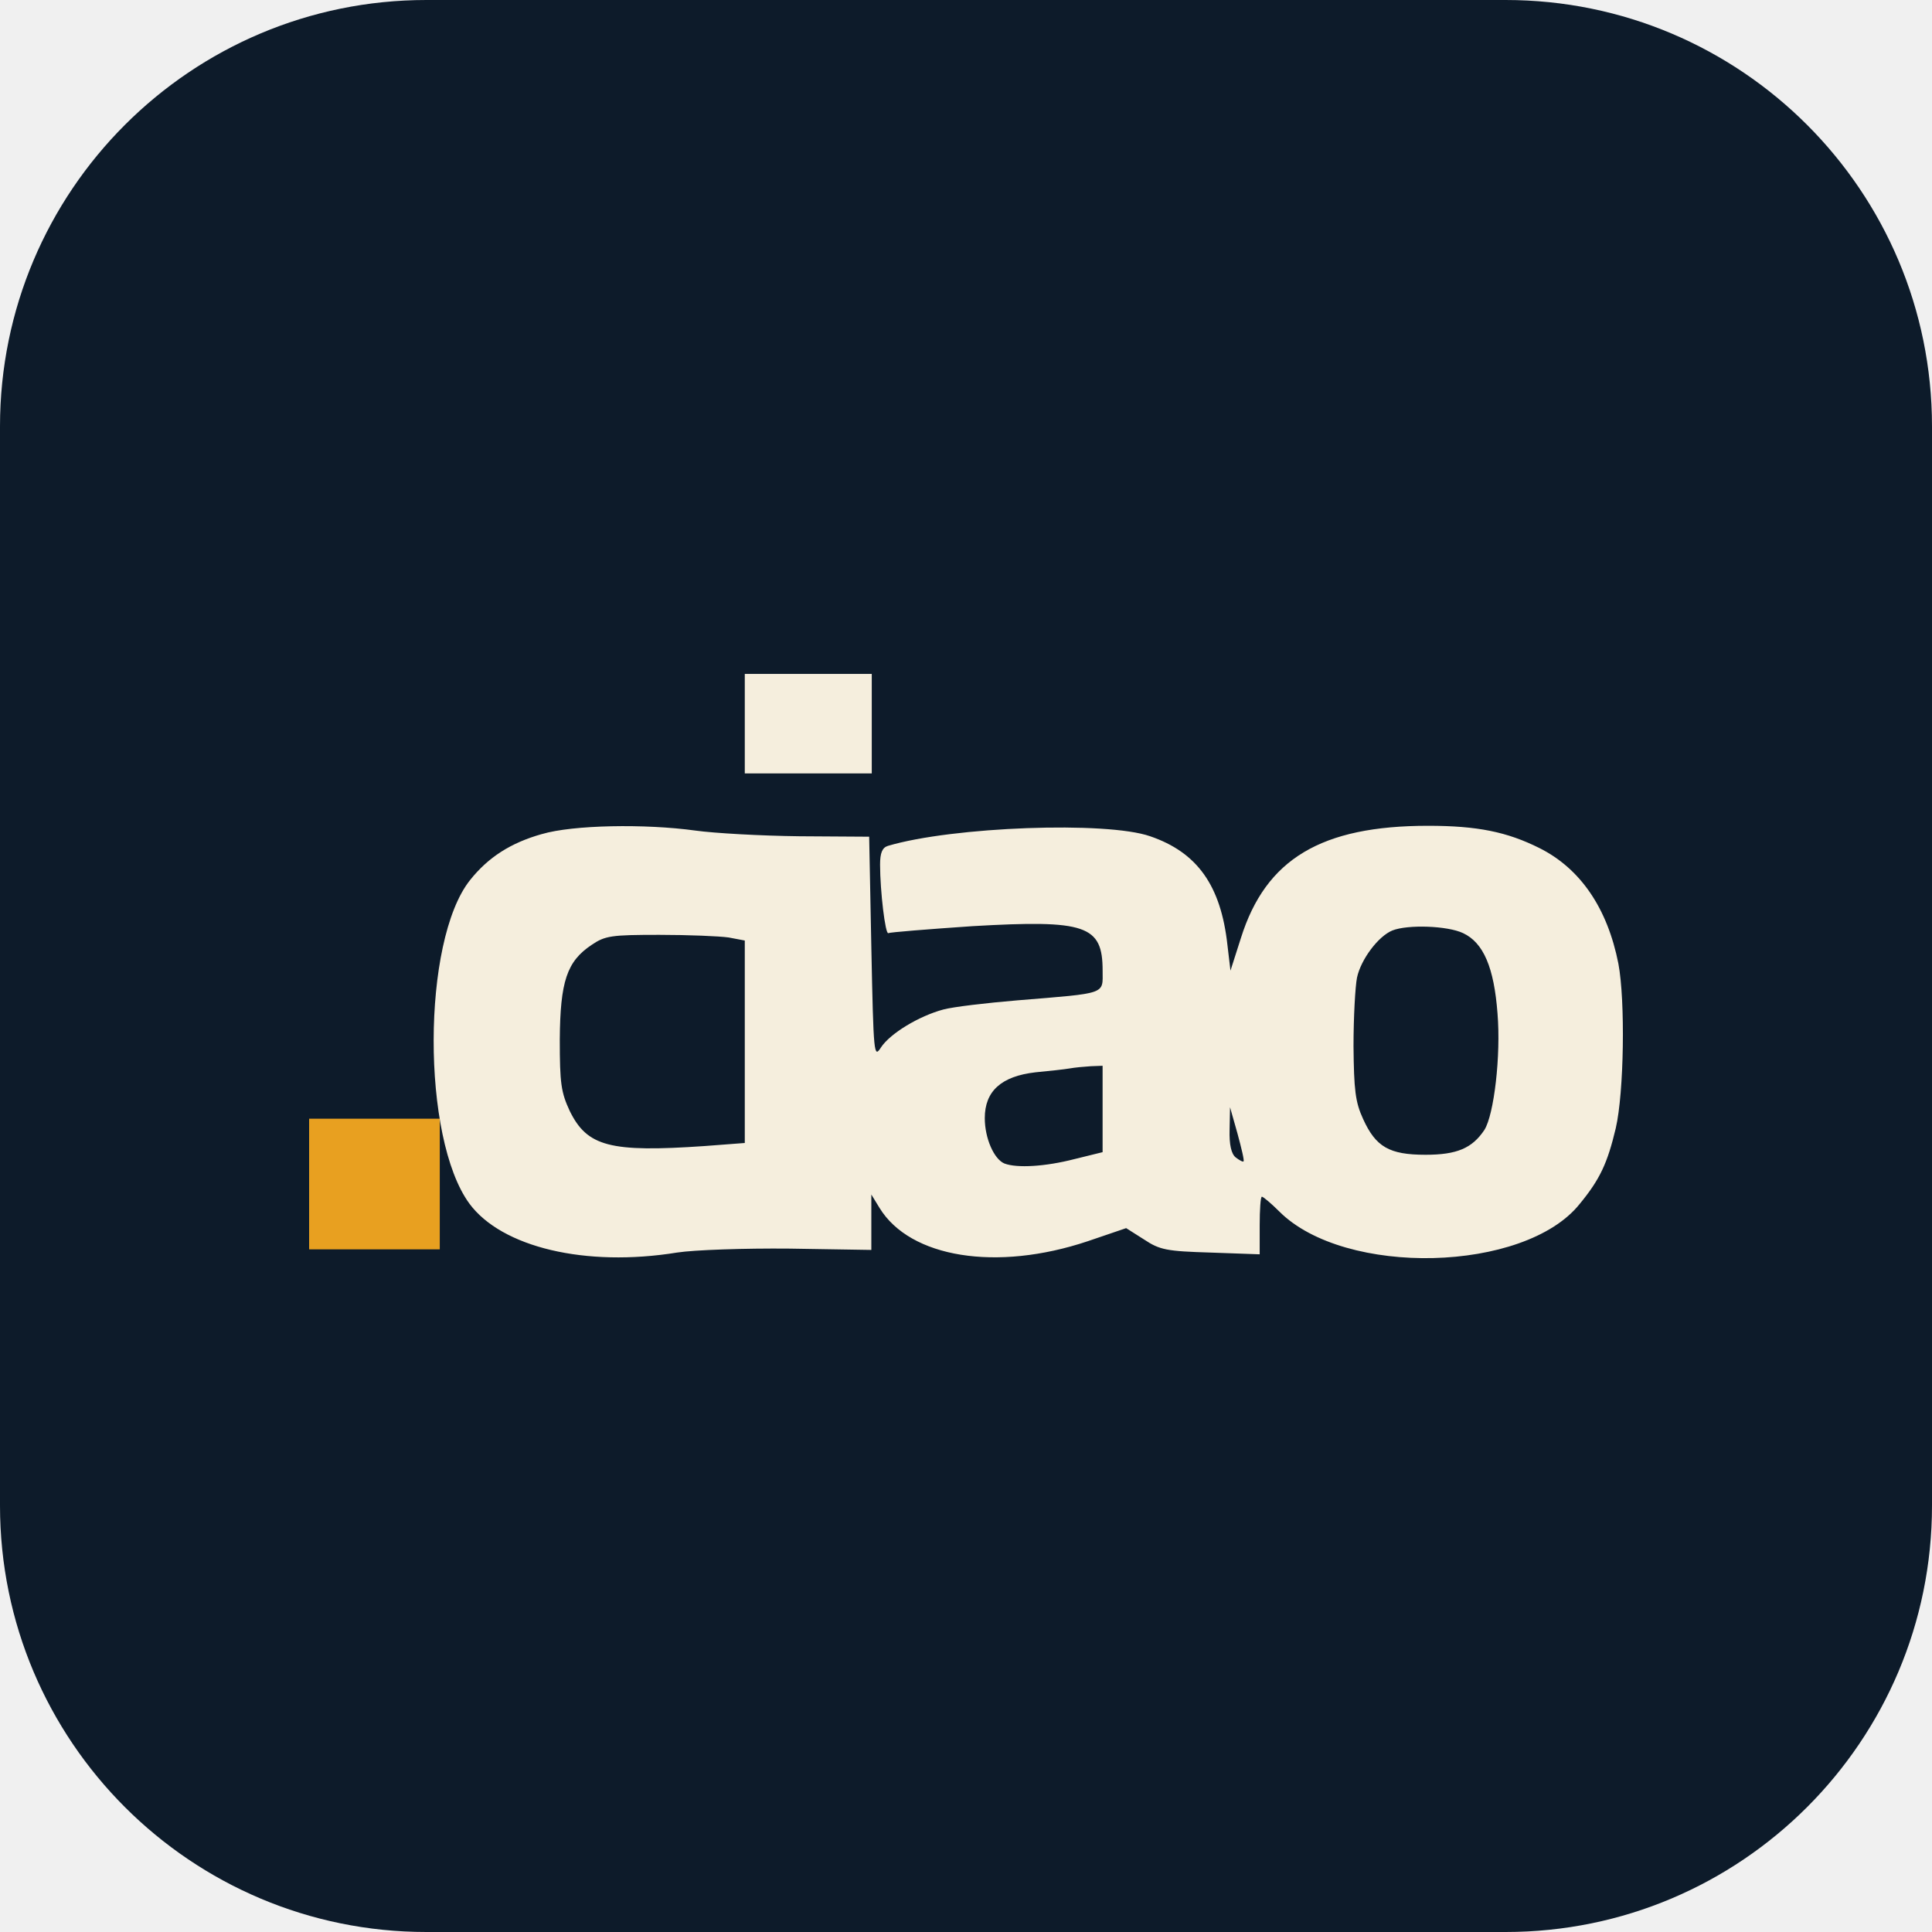
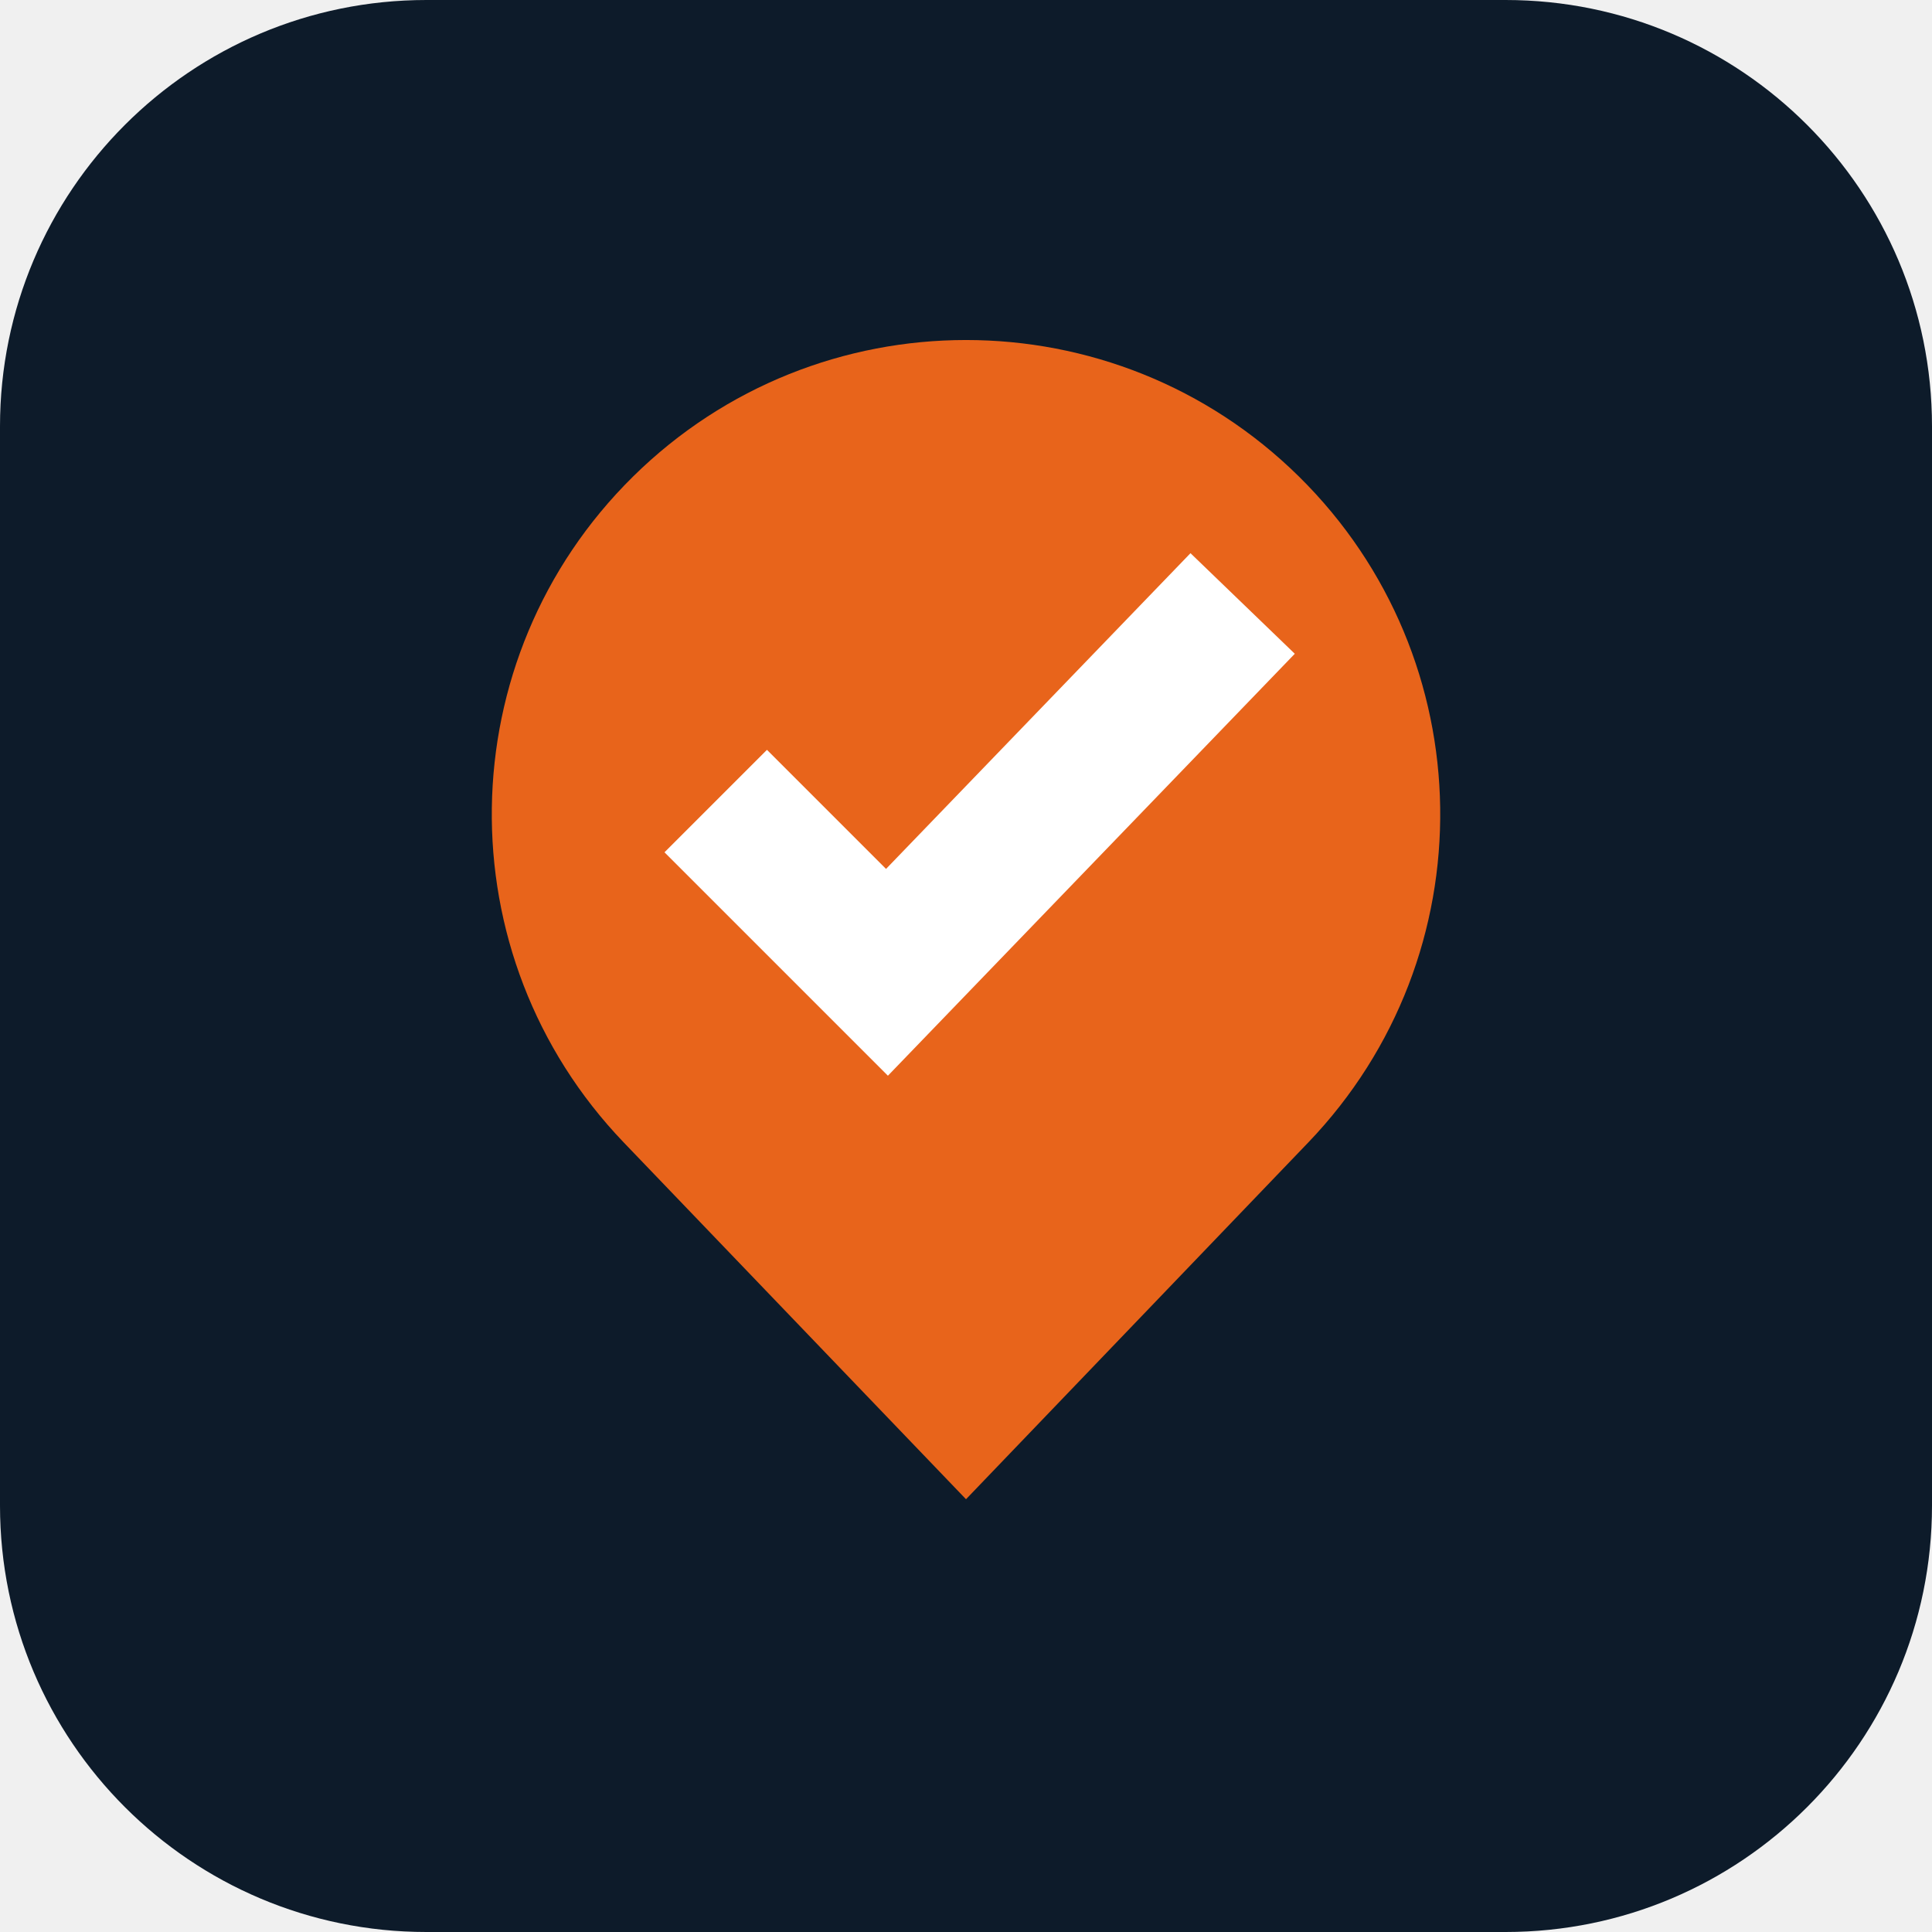
<svg xmlns="http://www.w3.org/2000/svg" viewBox="0 0 512 512" width="512" height="512">
  <rect width="512" height="512" rx="113" fill="#0d1b2a" />
-   <g transform="translate(35.48 141.36) scale(1.1564)">
-     <g fill="#f5eedd">
-       <path d="M93.5 68.898 C86.398 70.898 81.199 74.199 77 79.5 C66 93.398 65.898 138.602 76.898 153.602 C84.297 163.602 103.5 168.203 124.5 164.801 C128.398 164.199 139.898 163.801 150.301 163.902 L169 164.203 L169 151.504 L170.898 154.605 C177.898 166.004 197.699 169.207 218.598 162.207 L227.398 159.207 L231.5 161.809 C235.102 164.207 236.699 164.508 246.801 164.809 L258 165.207 L258 158.605 C258 155.004 258.199 152.004 258.5 152.004 C258.801 152.004 260.602 153.504 262.5 155.402 C277.5 170.402 318.699 169.402 331.301 153.703 C336 148.004 337.699 144.305 339.602 136.305 C341.5 128.105 341.801 107.105 340.203 98.605 C337.703 85.906 331.504 76.805 322.102 72.105 C314.703 68.406 307.902 67.004 296.602 67.004 C272.102 67.004 259.402 74.605 253.703 92.703 L251.305 100.203 L250.605 94.305 C249.105 80.703 243.707 73.105 232.906 69.406 C222.906 65.906 187.605 67.207 172.805 71.605 C171.504 72.004 171.004 73.207 171.004 75.906 C171.004 81.906 172.203 92.008 172.902 91.605 C173.203 91.406 181.902 90.707 192.203 90.004 C218.203 88.504 222.004 89.805 222.004 100.203 C222.004 105.703 223.203 105.305 202.504 107.004 C195.305 107.605 187.703 108.504 185.504 109.105 C179.902 110.605 173.305 114.605 171.203 117.805 C169.602 120.305 169.504 119.605 169.004 95.004 L168.504 69.504 L152.504 69.402 C143.703 69.301 133.004 68.703 128.703 68.102 C117.102 66.5 100.602 66.801 93.504 68.902 Z M304.602 91.598 C309.301 93.797 311.703 99.496 312.5 109.996 C313.301 119.695 311.699 133.195 309.5 136.695 C306.699 140.895 303.199 142.395 296 142.395 C287.699 142.395 284.602 140.594 281.699 134.195 C279.898 130.297 279.598 127.496 279.5 117.496 C279.5 110.895 279.898 103.797 280.301 101.797 C281.199 97.598 285.199 92.297 288.402 90.996 C291.902 89.598 301.004 89.895 304.602 91.598 Z M136.301 92.598 L140 93.297 L140 139.695 L130.801 140.395 C109.102 141.895 103.902 140.496 99.902 132.395 C97.902 128.094 97.602 126.094 97.602 115.996 C97.703 102.695 99.203 98.098 104.902 94.297 C108.004 92.195 109.402 91.996 120.402 91.996 C127.102 91.996 134.203 92.297 136.301 92.598 Z M222 131.898 L222 141.797 L215.5 143.398 C208.898 145.098 202.398 145.5 199.5 144.398 C197.102 143.398 195 138.598 195 134 C195 127.801 198.801 124.398 206.602 123.5 C209.801 123.199 213.402 122.801 214.5 122.602 C215.602 122.402 217.699 122.203 219.301 122.102 L222 122 Z M254.301 143.898 C254.199 144.098 253.402 143.699 252.5 143 C251.5 142.199 251 140.102 251.102 136.602 L251.203 131.5 L252.902 137.5 C253.801 140.801 254.504 143.699 254.301 143.898 Z M254.301 143.898" />
-       <rect x="140" y="32.2" width="29.1" height="22.8" />
-     </g>
-     <rect x="40.16" y="134.13" width="29.94" height="29.94" fill="#e8a020" />
+   <g transform="translate(130.33 90.11) scale(3.4909)">
+     <path d="M36 88L61.98 60.92A36 36 0 1 0 10.02 60.92Z" fill="#e8641b" />
+     <path d="M17 35L30 48L57 20" fill="none" stroke="#ffffff" stroke-width="11" stroke-linecap="butt" stroke-linejoin="miter" />
  </g>
</svg>
